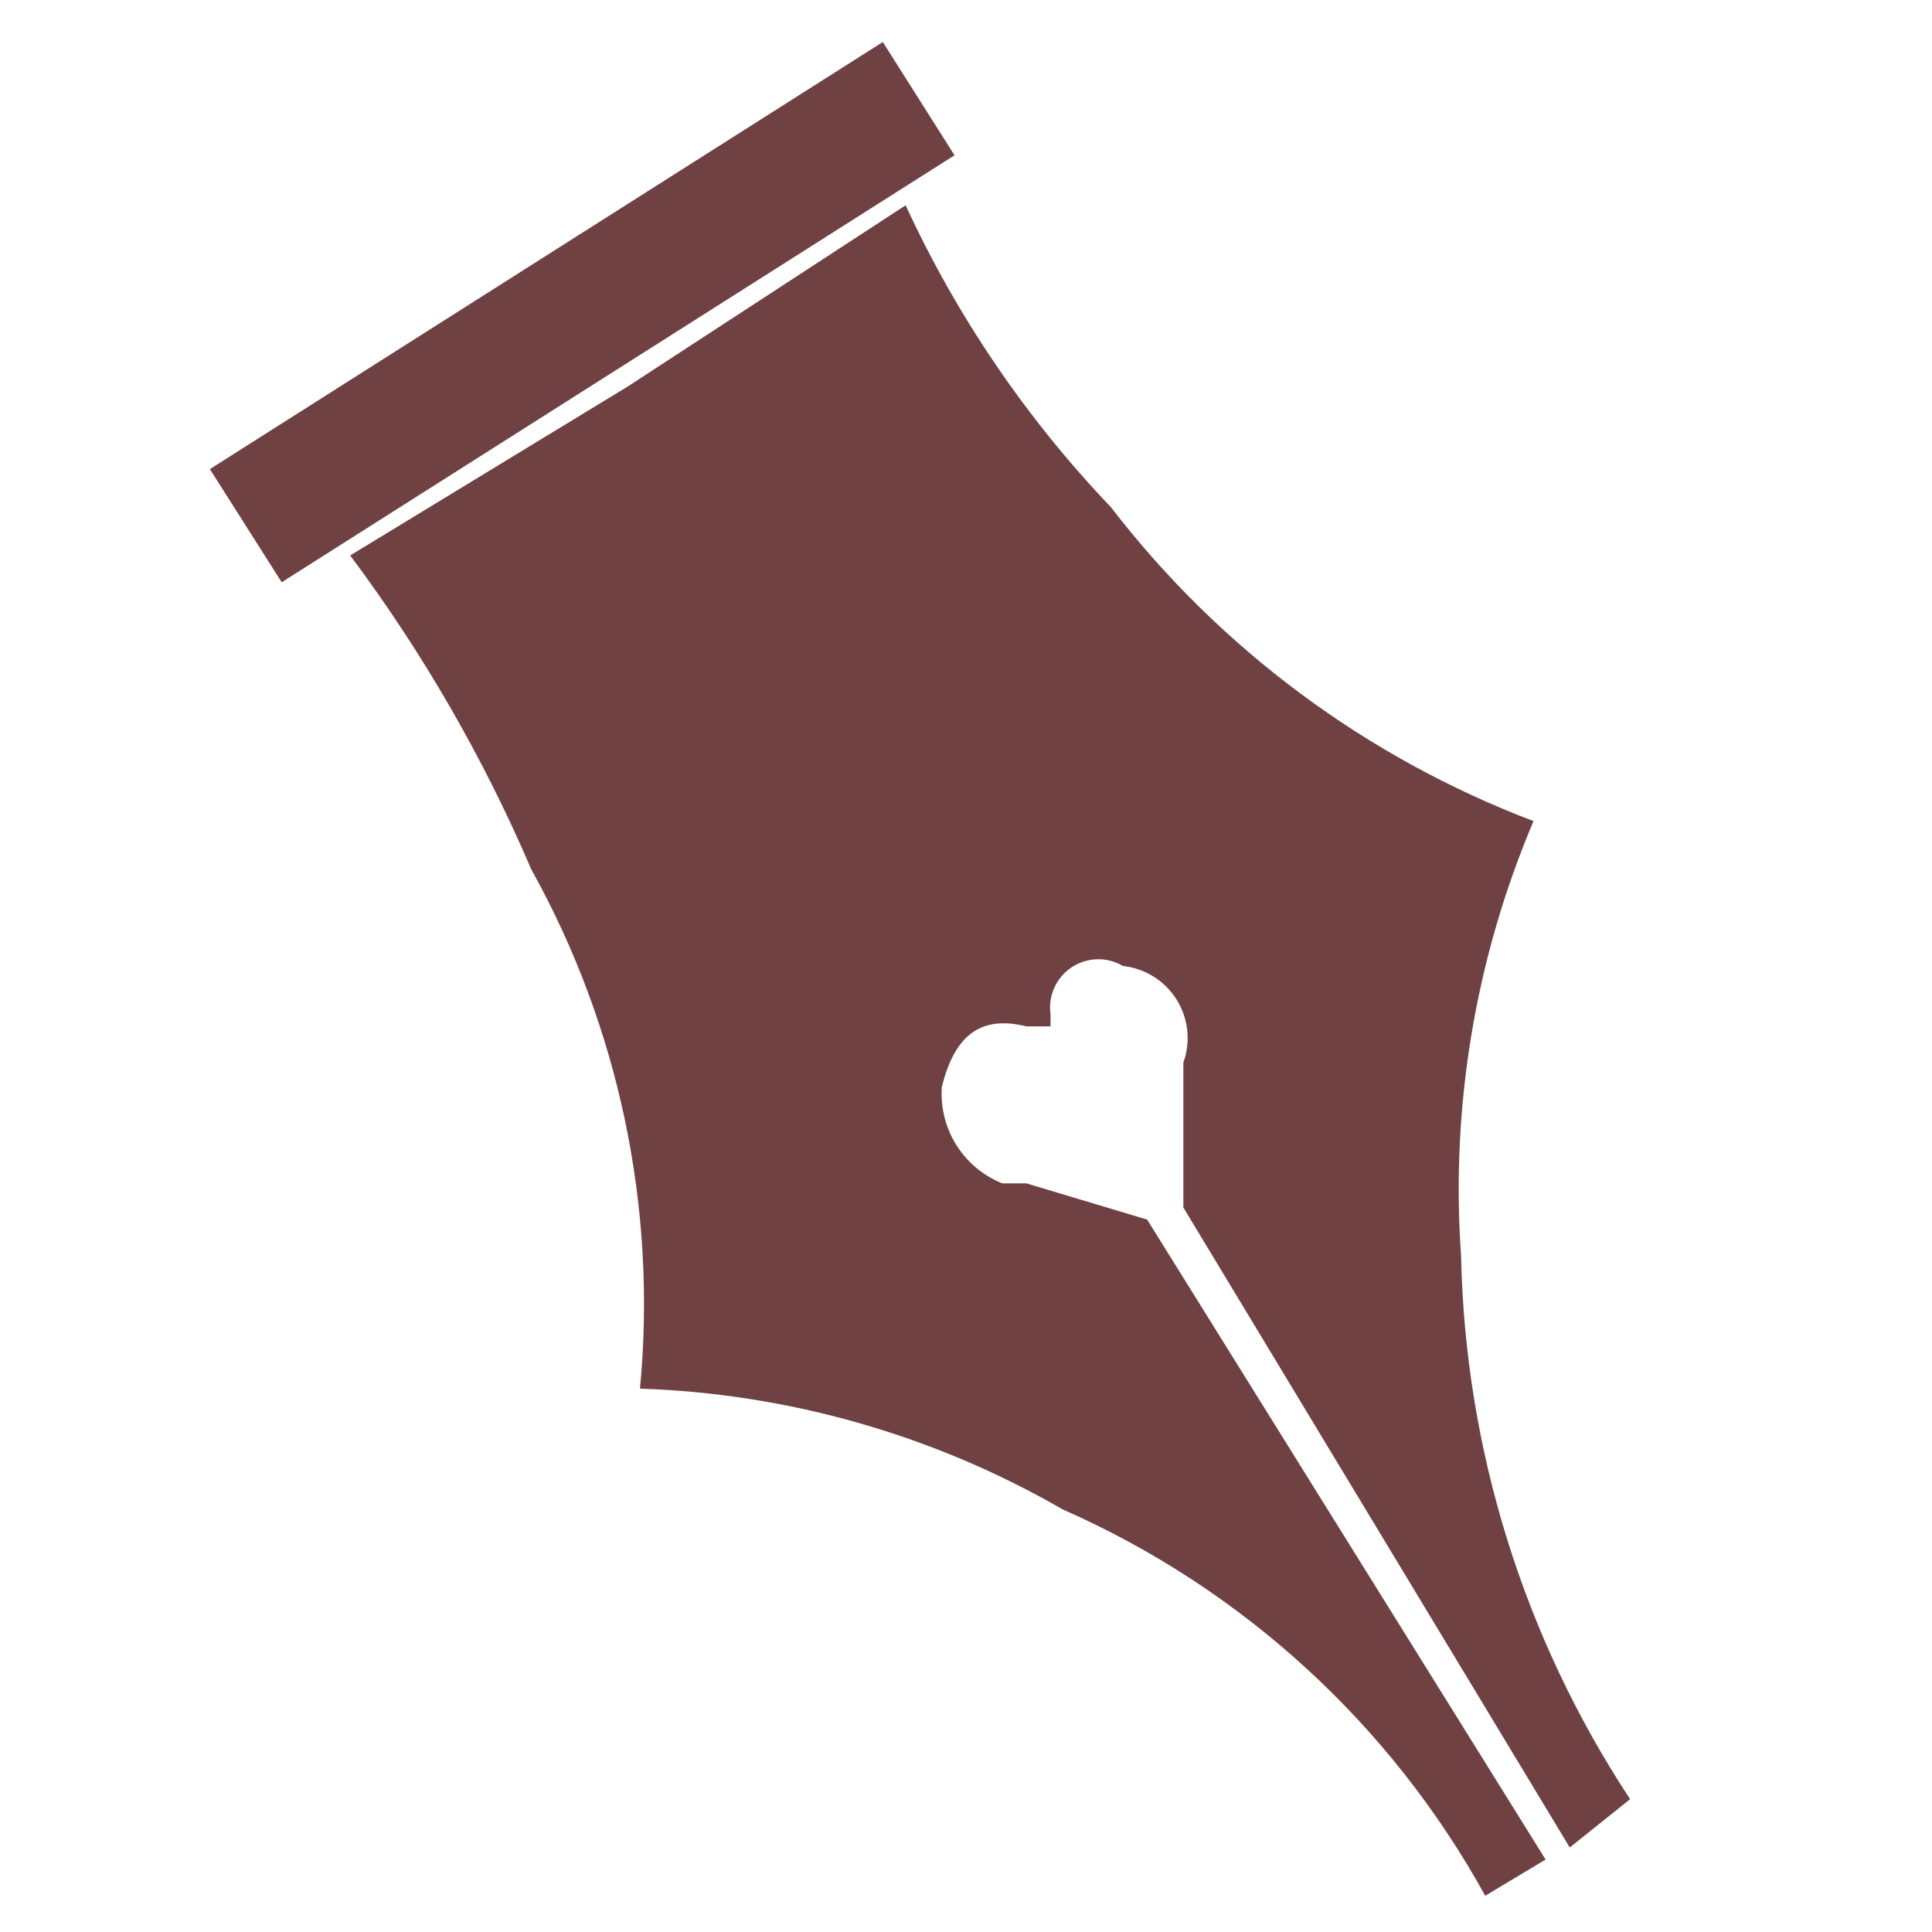
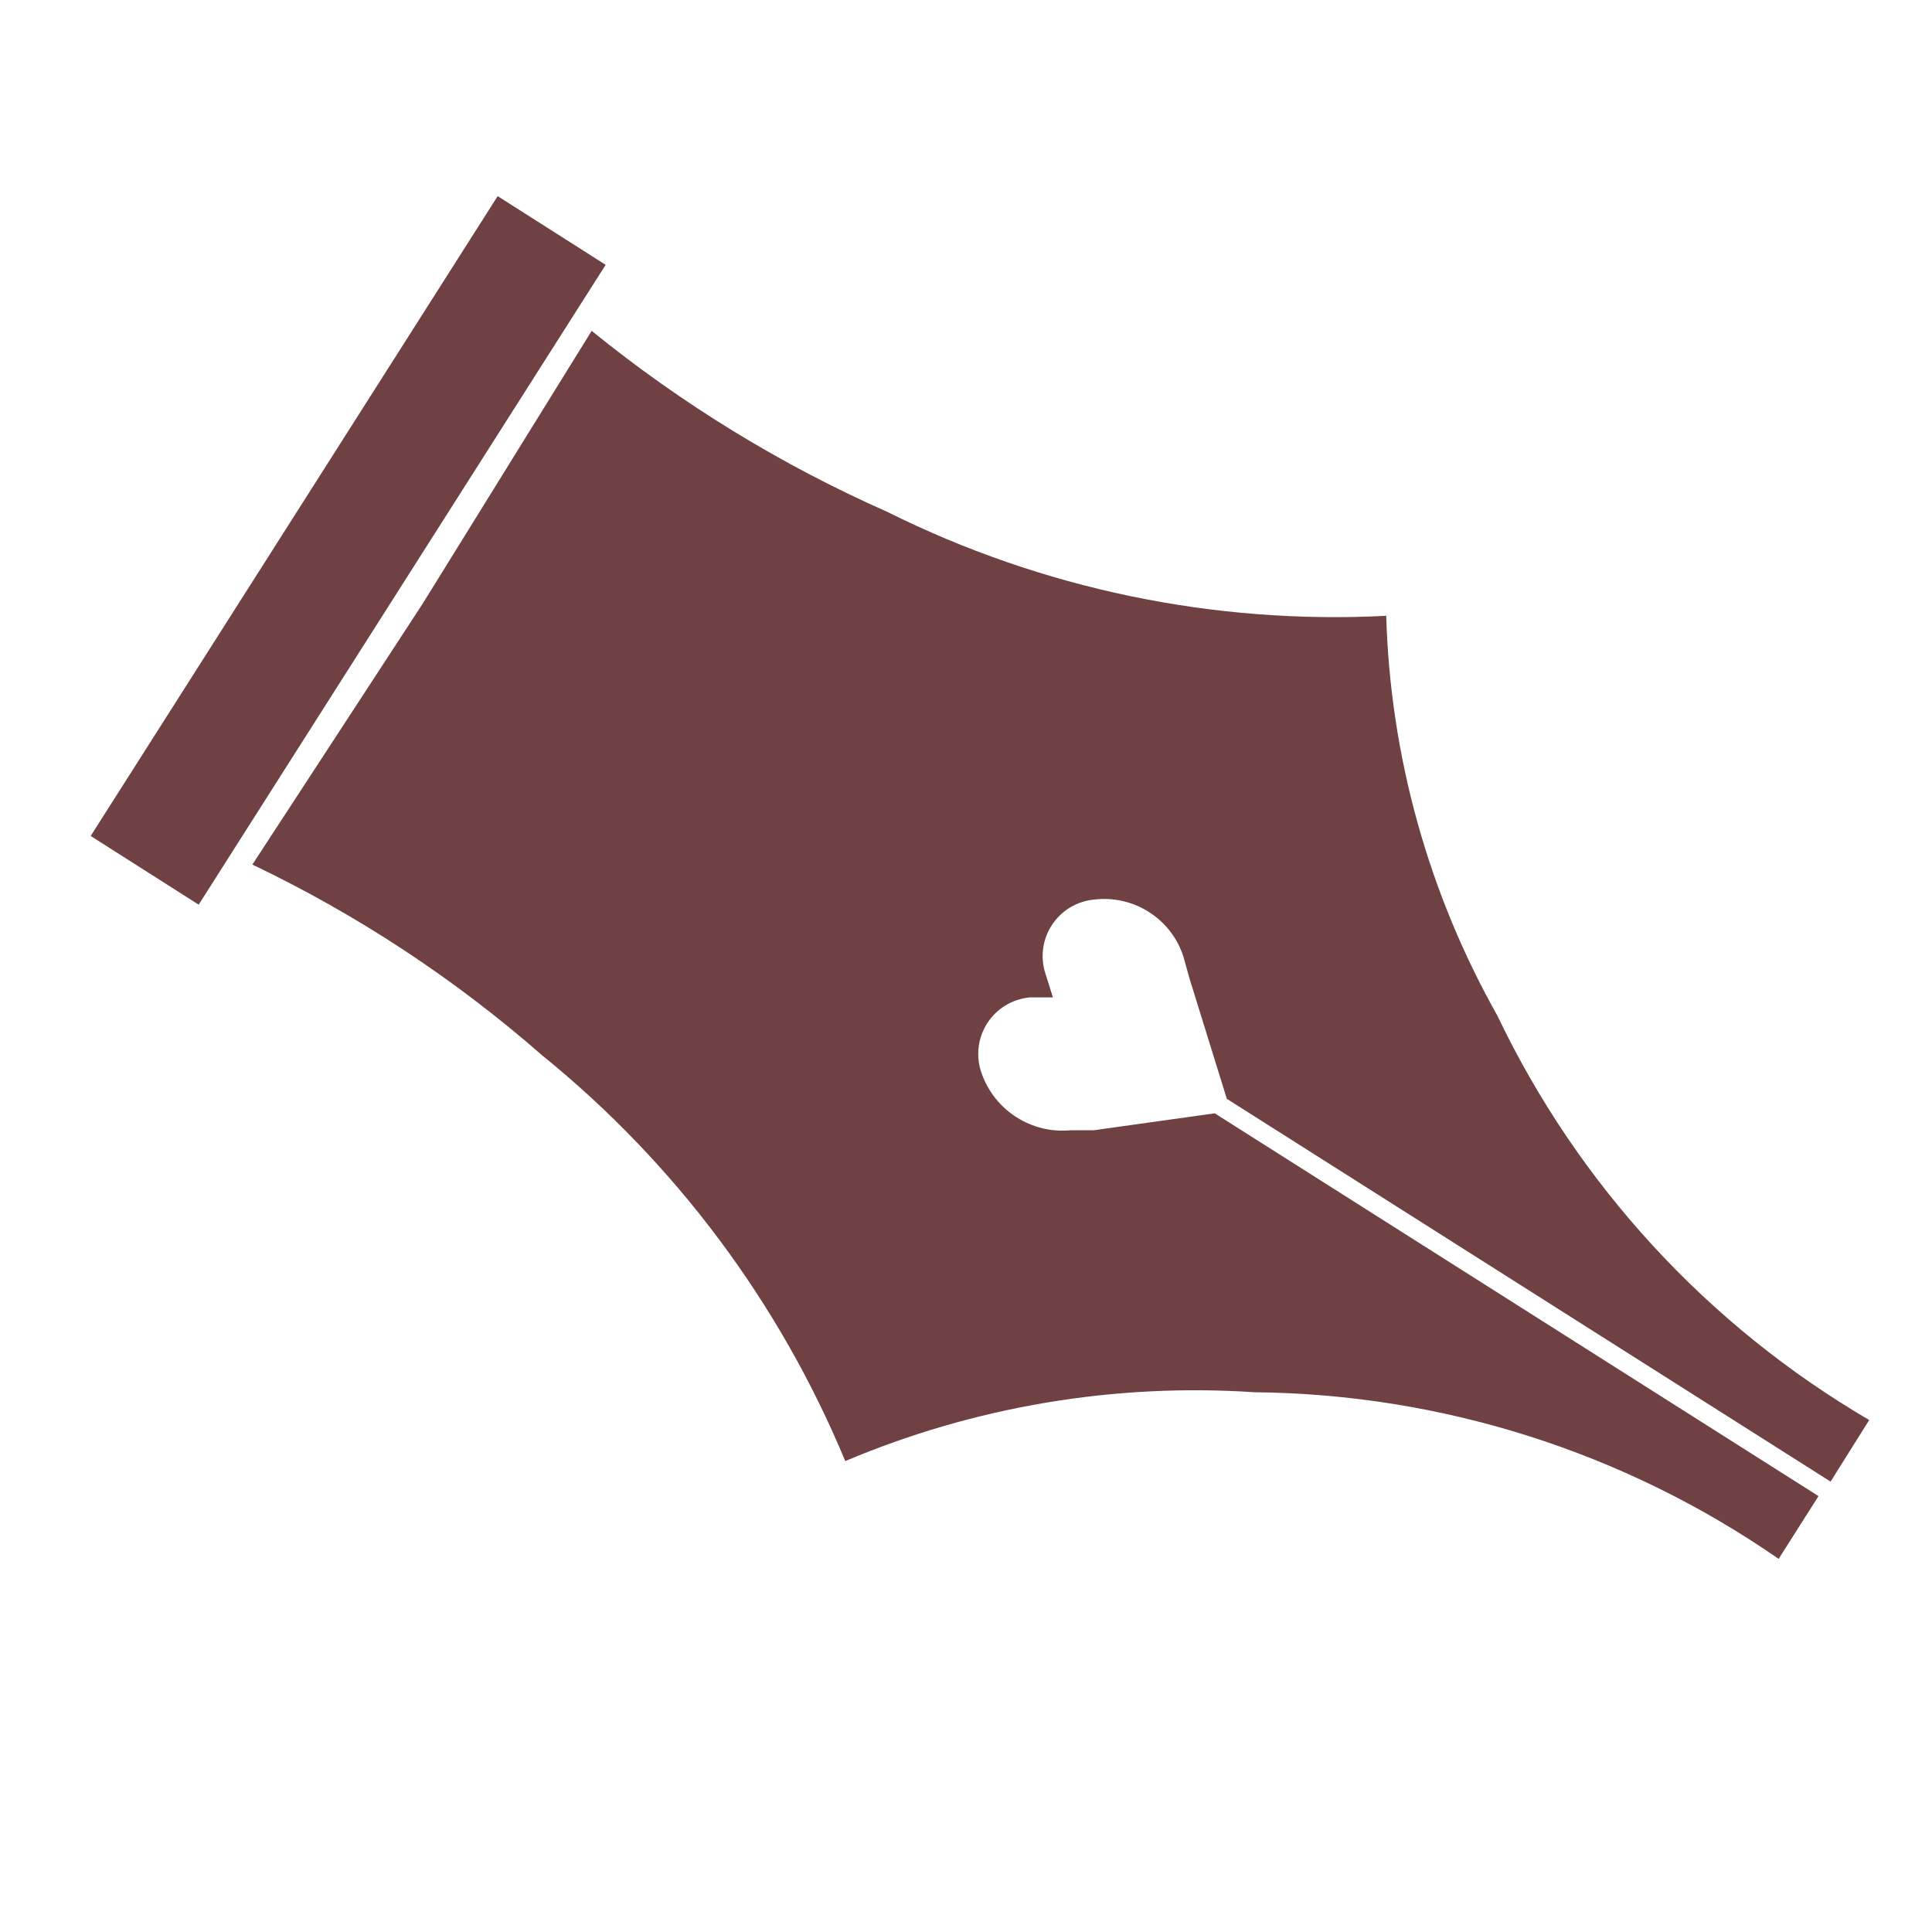
- <svg xmlns="http://www.w3.org/2000/svg" width="19.2" height="19.2" viewBox="0 0 16 16">
-   <path fill="#704142" d="M9.2 4.2a9.2 9.2 0 0 1-1.7-2.5L5.2 3.2 2.9 4.6a12.7 12.7 0 0 1 1.5 2.6 7.4 7.4 0 0 1 .9 4.3 7.5 7.5 0 0 1 3.5 1 7.4 7.4 0 0 1 3.5 3.2l.5-.3-3.3-5.3-1-.3h-.2a.8.8 0 0 1-.5-.8c.1-.4.3-.6.7-.5h.2v-.1a.4.4 0 0 1 .6-.4.6.6 0 0 1 .5.8V10l3.2 5.3.5-.4a8.5 8.5 0 0 1-1.4-4.5 7.8 7.8 0 0 1 .6-3.6 8 8 0 0 1-3.5-2.6zm-7.462-.315L7.311.348l.594.938-5.572 3.536z" />
+ <svg xmlns="http://www.w3.org/2000/svg" id="Layer_1" viewBox="0 0 16 16" width="16" height="16">
+   <defs>
+     <style>.cls-1{fill:#704142}</style>
+   </defs>
+   <path d="M7.35 4.24a10.86 10.86 0 0 1-2.45-1.5L3.5 5 2.09 7.16a10.54 10.54 0 0 1 2.4 1.58A8.54 8.54 0 0 1 7 12.1a7.44 7.44 0 0 1 3.39-.57 7.75 7.75 0 0 1 4.34 1.38l.33-.52-5-3.17-1 .14h-.19a.71.71 0 0 1-.74-.47.47.47 0 0 1 .4-.63h.19l-.06-.19a.47.47 0 0 1 .4-.62.69.69 0 0 1 .74.47l.05.18.31 1 5 3.17.32-.51a7.75 7.75 0 0 1-3.08-3.35 7.17 7.17 0 0 1-.92-3.31 8.31 8.31 0 0 1-4.13-.86z" class="cls-1" />
+   <path d="M-.26 4.03h6.28v1.06H-.26z" class="cls-1" transform="rotate(-57.54 2.88 4.556)" />
</svg>
